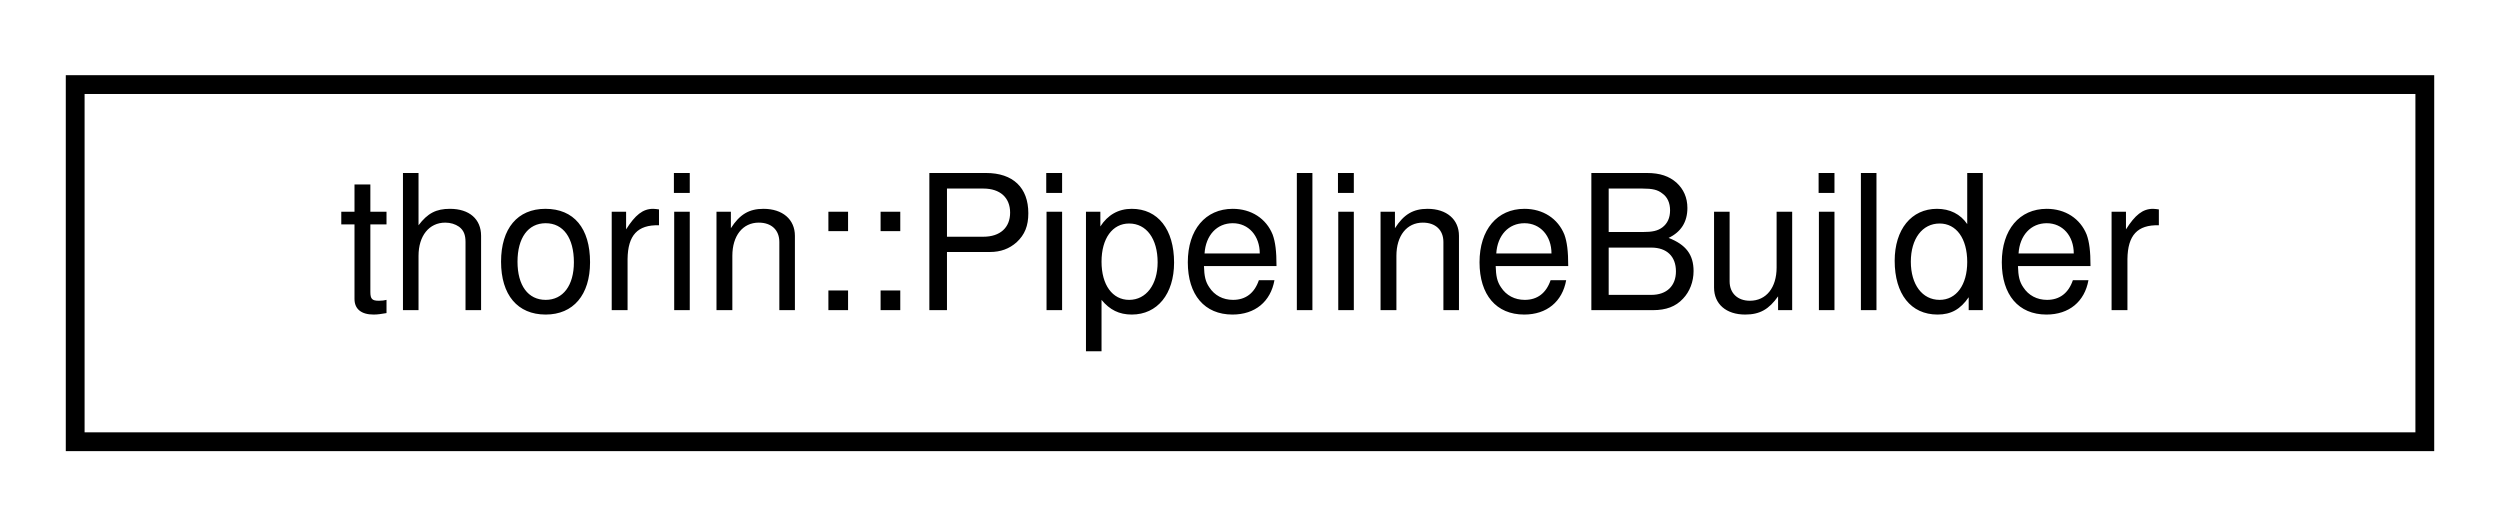
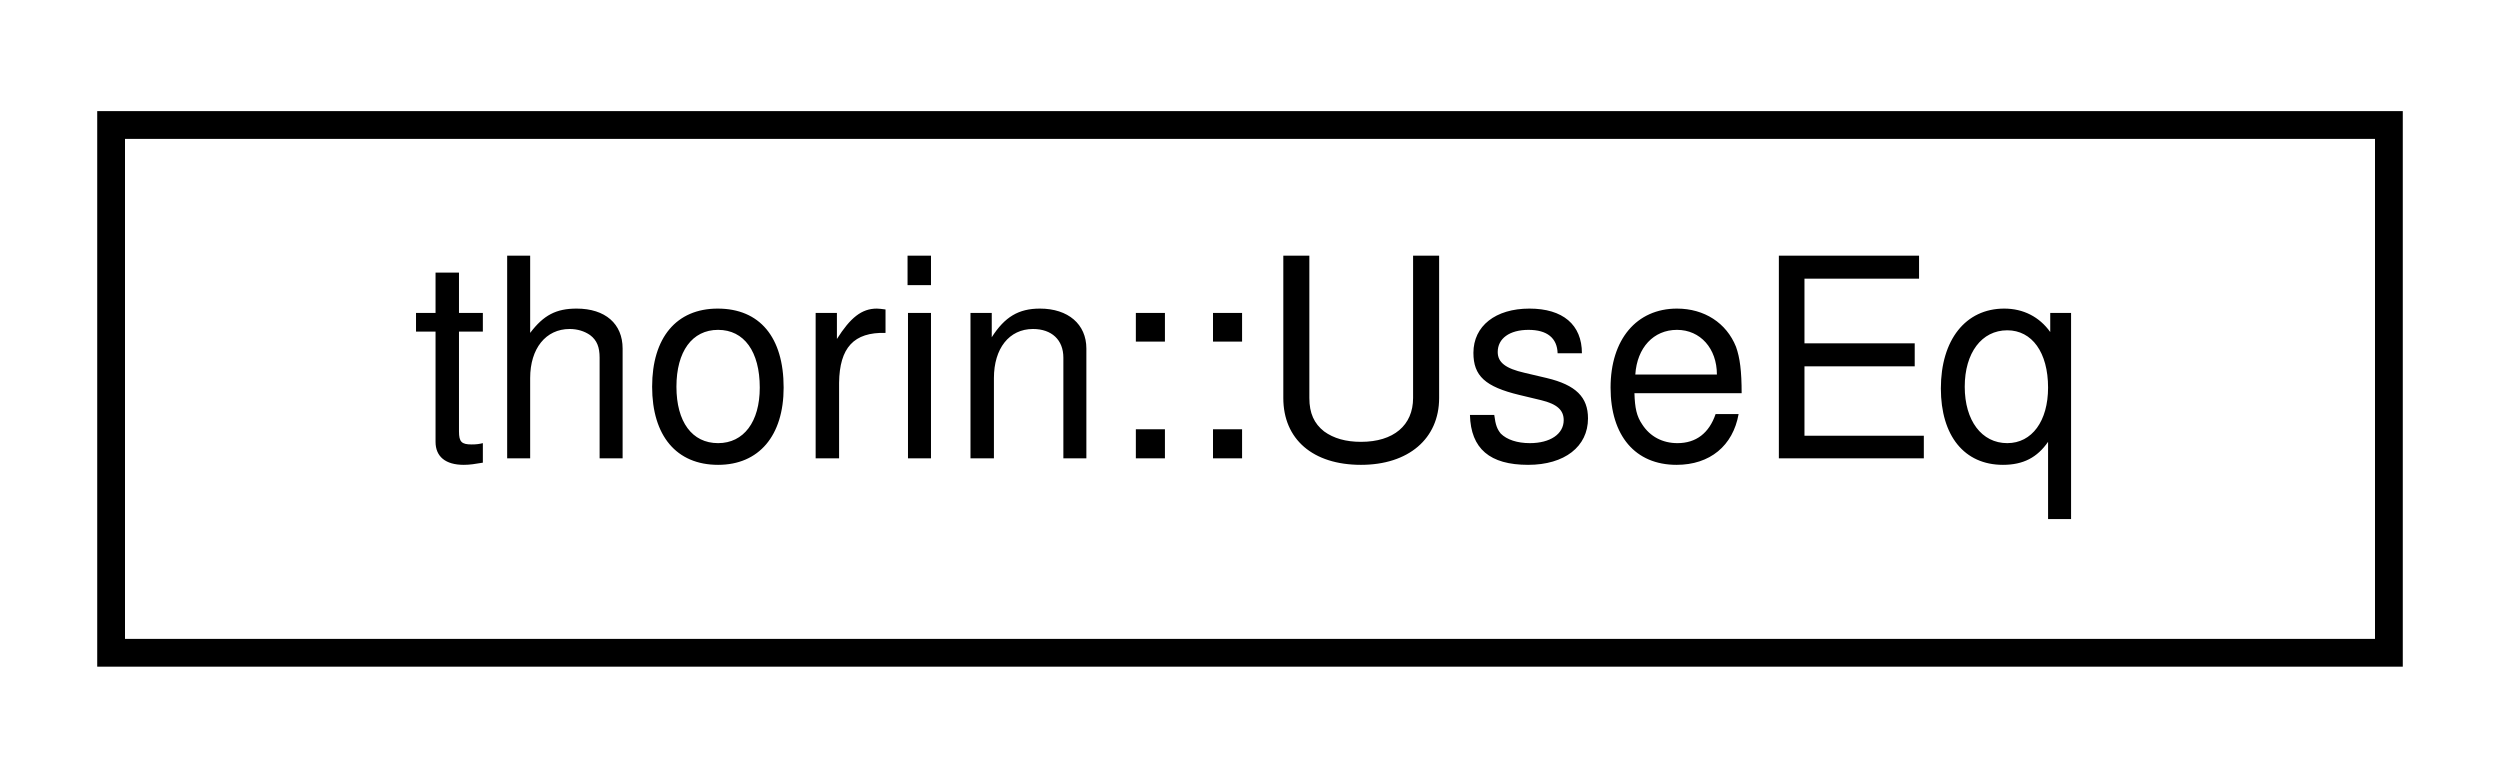
- <svg xmlns="http://www.w3.org/2000/svg" xmlns:xlink="http://www.w3.org/1999/xlink" width="133pt" height="28pt" viewBox="0.00 0.00 133.00 28.00">
+ <svg xmlns="http://www.w3.org/2000/svg" xmlns:xlink="http://www.w3.org/1999/xlink" width="90pt" height="28pt" viewBox="0.00 0.00 90.00 28.00">
  <g id="graph0" class="graph" transform="scale(1 1) rotate(0) translate(4 24)">
    <g id="node1" class="node">
      <g id="a_node1">
-         <a xlink:href="classthorin_1_1PipelineBuilder.html" target="_top" xlink:title=" ">
-           <polygon fill="none" stroke="black" points="0,-0.5 0,-19.5 125,-19.5 125,-0.5 0,-0.5" />
-           <text text-anchor="middle" x="62.5" y="-7.5" font-family="Helvetica,sans-Serif" font-size="10.00">thorin::PipelineBuilder</text>
+         <a xlink:href="structthorin_1_1UseEq.html" target="_top" xlink:title=" ">
+           <polygon fill="none" stroke="black" points="0,-0.5 0,-19.5 82,-19.5 82,-0.5 0,-0.5" />
+           <text text-anchor="middle" x="41" y="-7.5" font-family="Helvetica,sans-Serif" font-size="10.00">thorin::UseEq</text>
        </a>
      </g>
    </g>
  </g>
</svg>
